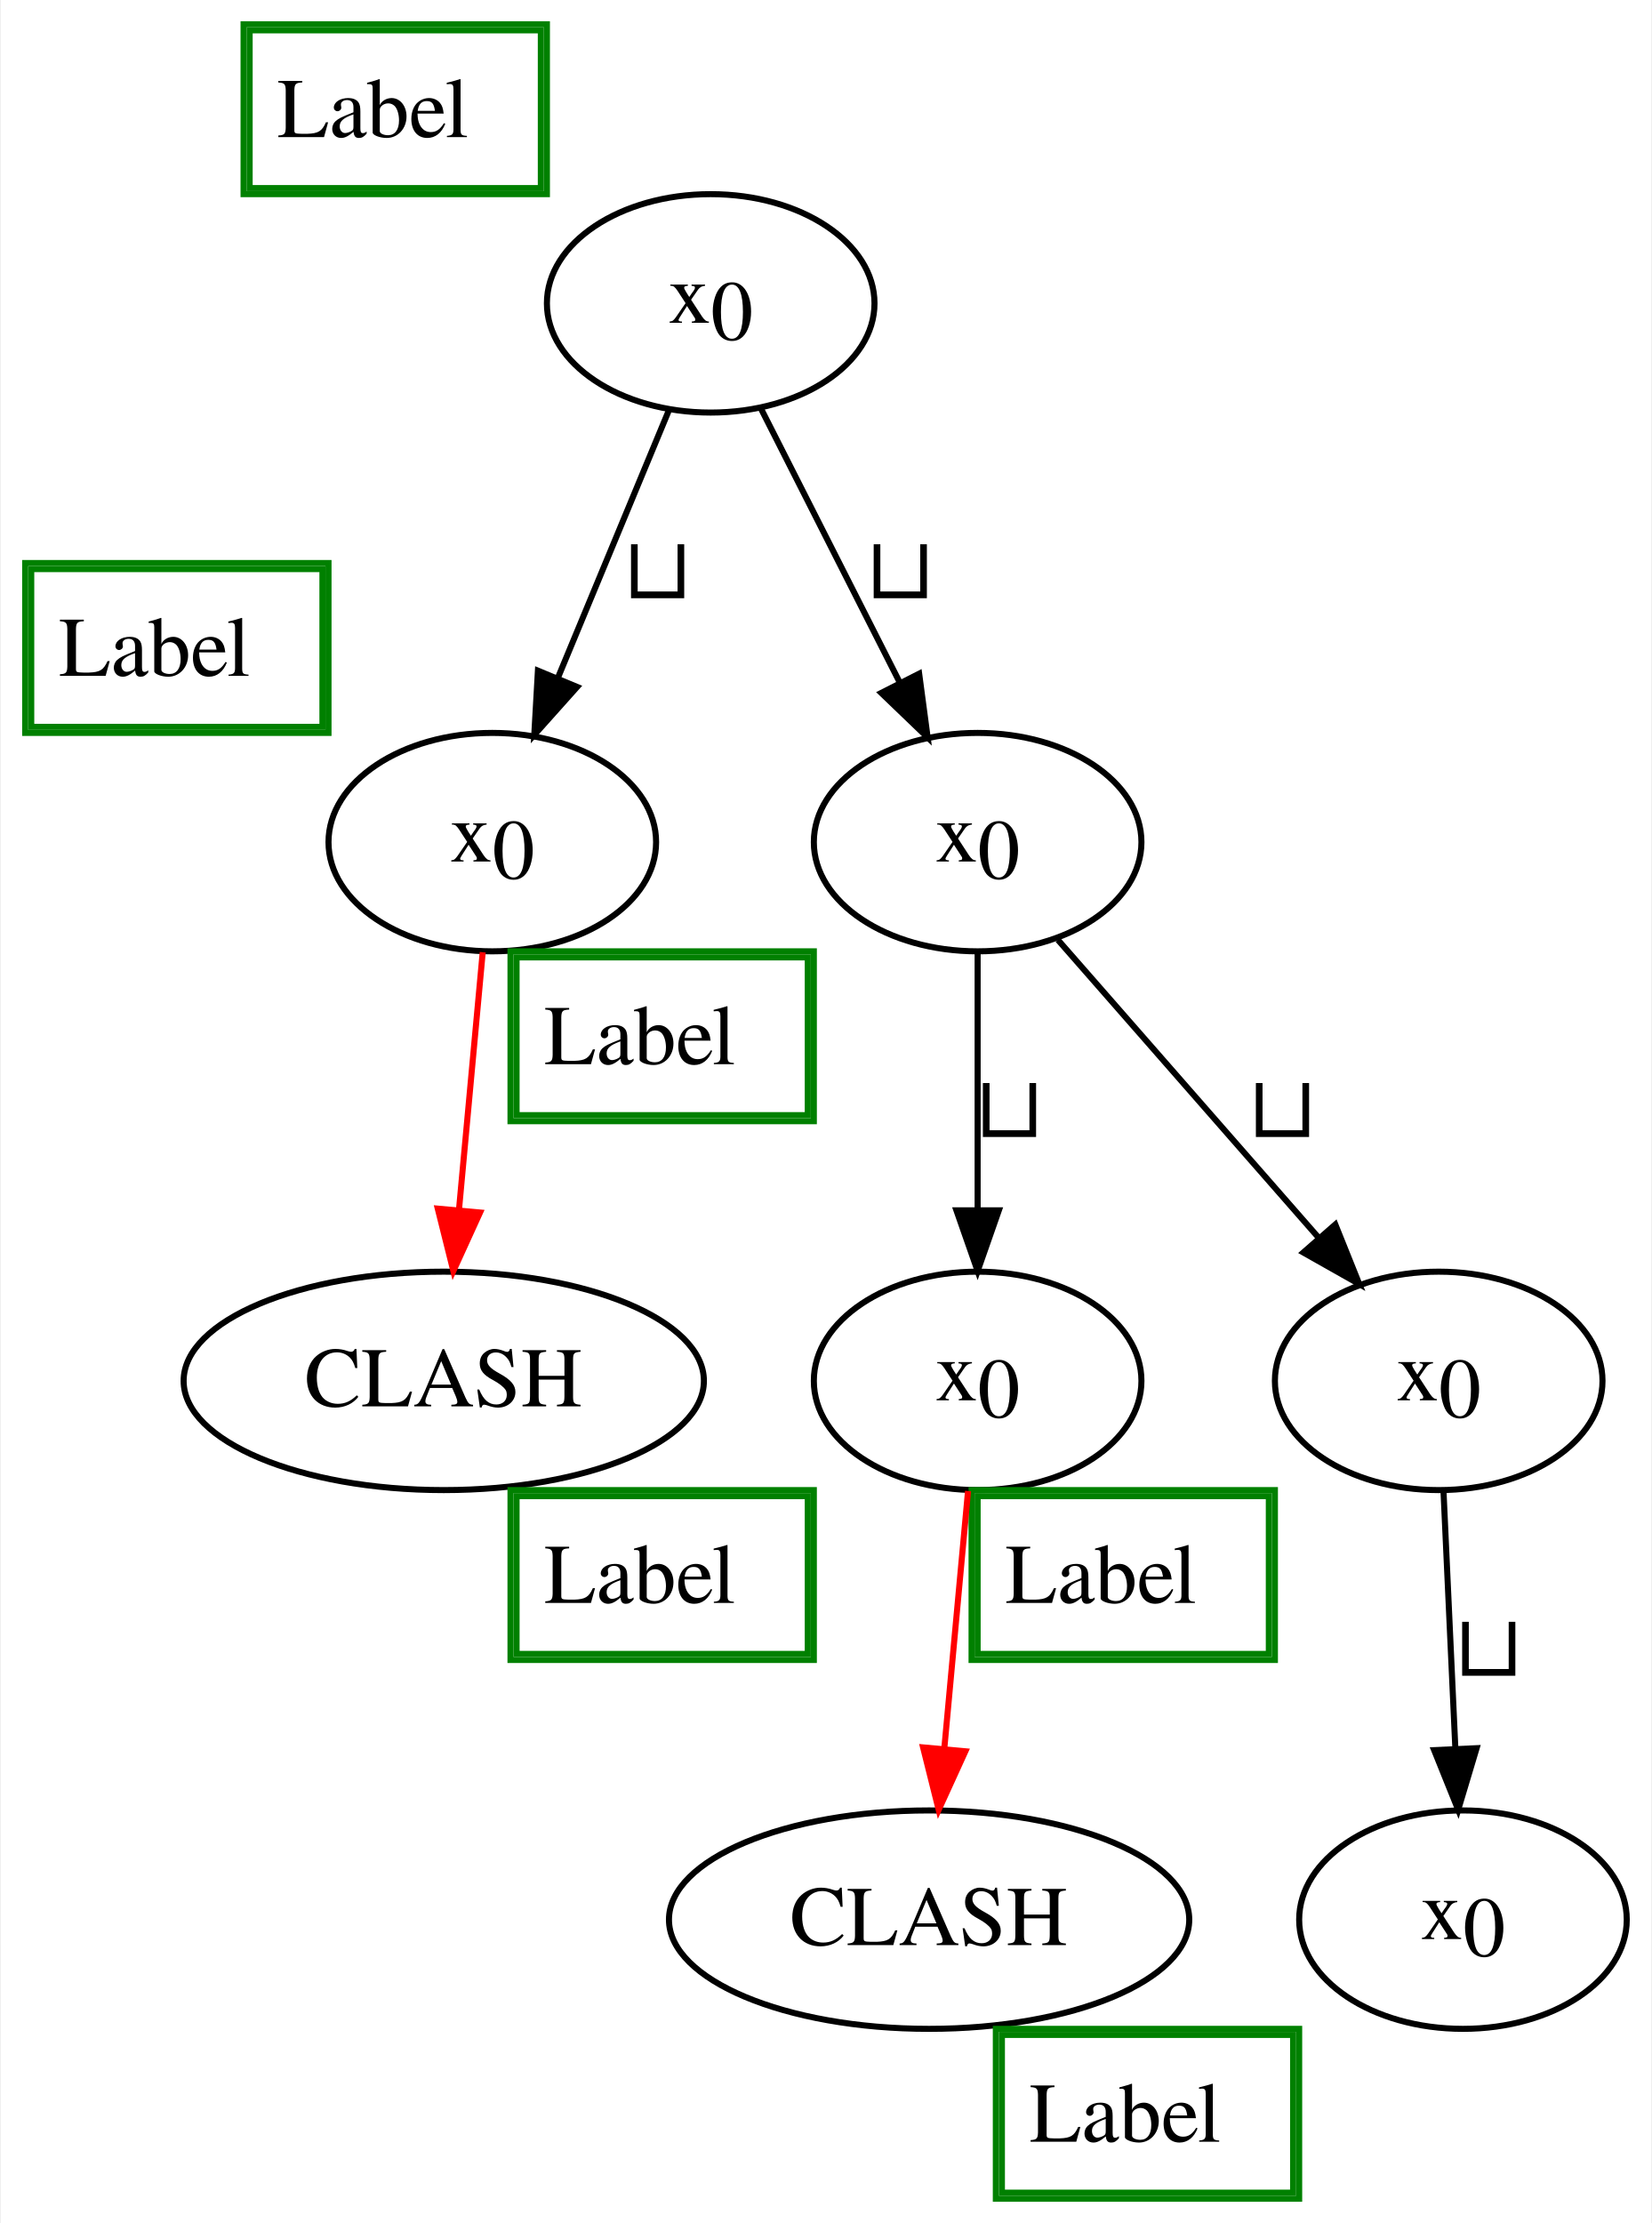
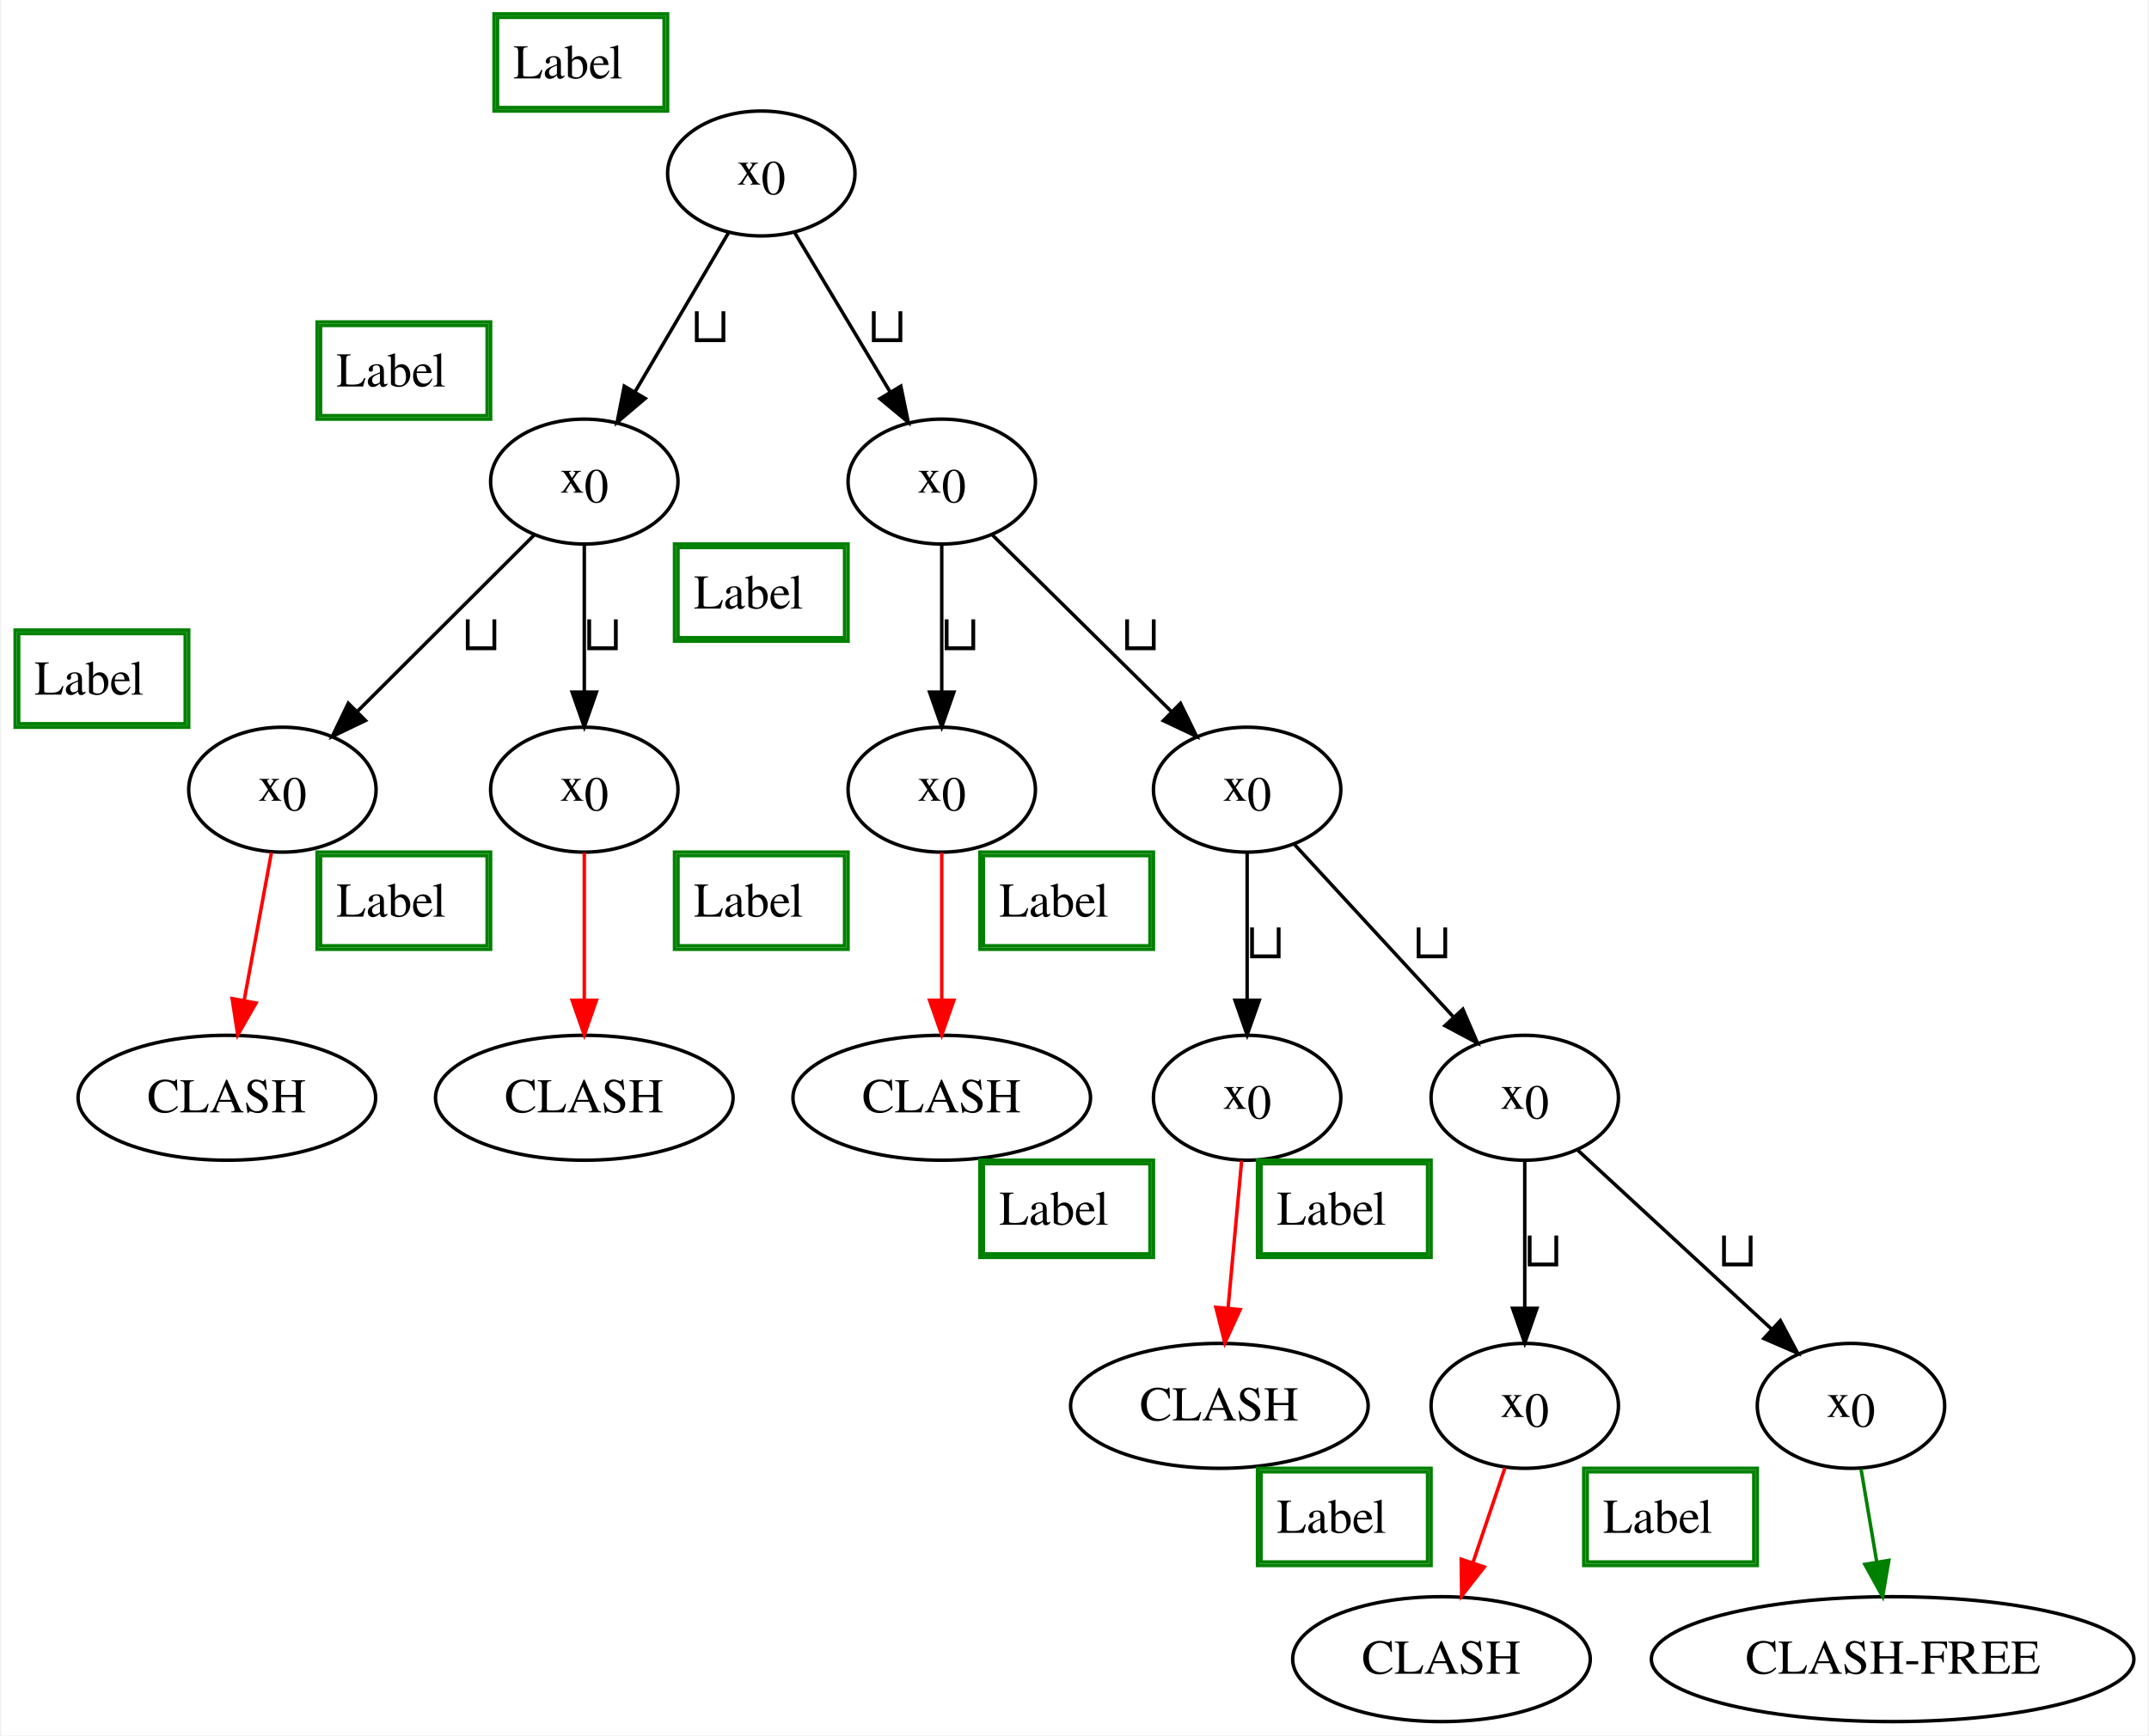
- <svg xmlns="http://www.w3.org/2000/svg" xmlns:xlink="http://www.w3.org/1999/xlink" width="272px" height="366px" viewBox="0.00 0.00 272.00 366.40">
-   <g id="graph0" class="graph" transform="scale(1.0 1.0) rotate(0.0) translate(4.0 362.4)">
-     <polygon fill="white" stroke="transparent" points="-4,4 -4,-362.4 268,-362.4 268,4 -4,4" />
+ <svg xmlns="http://www.w3.org/2000/svg" xmlns:xlink="http://www.w3.org/1999/xlink" width="619px" height="500px" viewBox="0.00 0.00 618.51 500.20">
+   <g id="graph0" class="graph" transform="scale(1.0 1.0) rotate(0.0) translate(4.0 496.2)">
+     <polygon fill="white" stroke="transparent" points="-4,4 -4,-496.2 614.51,-496.2 614.51,4 -4,4" />
    <g id="node1" class="node">
-       <ellipse fill="none" stroke="black" cx="113" cy="-312.4" rx="27" ry="18" />
-       <text text-anchor="start" x="106" y="-309.2" font-family="Times,serif" font-size="14.00">x</text>
-       <text text-anchor="start" x="113" y="-309.2" font-family="Times,serif" baseline-shift="sub" font-size="14.00">0</text>
+       <ellipse fill="none" stroke="black" cx="215" cy="-446.2" rx="27" ry="18" />
+       <text text-anchor="start" x="208" y="-443" font-family="Times,serif" font-size="14.00">x</text>
+       <text text-anchor="start" x="215" y="-443" font-family="Times,serif" baseline-shift="sub" font-size="14.00">0</text>
      <g id="a_node1_21">
-         <a xlink:href="C:\Users\checc\Desktop\ProgettoIntelligentWeb\Progetto\graph\lazy\0.txt" xlink:title="Clicca per visualizzare Lx" target="_blank">
-           <polygon fill="none" stroke="green" points="37,-331.4 37,-357.4 85,-357.4 85,-331.4 37,-331.4" />
-           <text text-anchor="start" x="41.56" y="-339.8" font-family="Times,serif" font-size="14.00"> Label </text>
-         </a>
-       </g>
-       <polygon fill="none" stroke="green" points="36,-330.4 36,-358.4 86,-358.4 86,-330.4 36,-330.4" />
+         <a xlink:href="C:\Users\turco\OneDrive\Desktop\ProgettoIntelligentWeb\Progetto\graph\lazy\0.txt" xlink:title="Clicca per visualizzare Lx" target="_blank">
+           <polygon fill="none" stroke="green" points="139,-465.2 139,-491.2 187,-491.2 187,-465.2 139,-465.2" />
+           <text text-anchor="start" x="143.56" y="-473.6" font-family="Times,serif" font-size="14.00"> Label </text>
+         </a>
+       </g>
+       <polygon fill="none" stroke="green" points="138,-464.2 138,-492.2 188,-492.2 188,-464.2 138,-464.2" />
    </g>
    <g id="node2" class="node">
-       <ellipse fill="none" stroke="black" cx="77" cy="-223.6" rx="27" ry="18" />
-       <text text-anchor="start" x="70" y="-220.4" font-family="Times,serif" font-size="14.00">x</text>
-       <text text-anchor="start" x="77" y="-220.4" font-family="Times,serif" baseline-shift="sub" font-size="14.00">0</text>
+       <ellipse fill="none" stroke="black" cx="164" cy="-357.4" rx="27" ry="18" />
+       <text text-anchor="start" x="157" y="-354.2" font-family="Times,serif" font-size="14.00">x</text>
+       <text text-anchor="start" x="164" y="-354.2" font-family="Times,serif" baseline-shift="sub" font-size="14.00">0</text>
      <g id="a_node2_22">
-         <a xlink:href="C:\Users\checc\Desktop\ProgettoIntelligentWeb\Progetto\graph\lazy\1.txt" xlink:title="Clicca per visualizzare Lx" target="_blank">
-           <polygon fill="none" stroke="green" points="1,-242.6 1,-268.6 49,-268.6 49,-242.6 1,-242.6" />
-           <text text-anchor="start" x="5.56" y="-251" font-family="Times,serif" font-size="14.00"> Label </text>
-         </a>
-       </g>
-       <polygon fill="none" stroke="green" points="0,-241.6 0,-269.6 50,-269.6 50,-241.6 0,-241.6" />
+         <a xlink:href="C:\Users\turco\OneDrive\Desktop\ProgettoIntelligentWeb\Progetto\graph\lazy\1.txt" xlink:title="Clicca per visualizzare Lx" target="_blank">
+           <polygon fill="none" stroke="green" points="88,-376.4 88,-402.4 136,-402.4 136,-376.4 88,-376.4" />
+           <text text-anchor="start" x="92.56" y="-384.8" font-family="Times,serif" font-size="14.00"> Label </text>
+         </a>
+       </g>
+       <polygon fill="none" stroke="green" points="87,-375.4 87,-403.4 137,-403.4 137,-375.4 87,-375.4" />
    </g>
    <g id="edge2" class="edge">
-       <path fill="none" stroke="black" d="M106.06,-294.66C100.88,-282.18 93.71,-264.88 87.78,-250.6" />
-       <polygon fill="black" stroke="black" points="90.98,-249.18 83.92,-241.28 84.52,-251.86 90.98,-249.18" />
-       <text text-anchor="middle" x="104.25" y="-263.8" font-family="Times,serif" font-size="14.00">⊔</text>
+       <path fill="none" stroke="black" d="M205.65,-429.28C198.07,-416.39 187.27,-398.01 178.57,-383.2" />
+       <polygon fill="black" stroke="black" points="181.55,-381.36 173.47,-374.51 175.52,-384.91 181.55,-381.36" />
+       <text text-anchor="middle" x="200.25" y="-397.6" font-family="Times,serif" font-size="14.00">⊔</text>
+     </g>
+     <g id="node7" class="node">
+       <ellipse fill="none" stroke="black" cx="267" cy="-357.4" rx="27" ry="18" />
+       <text text-anchor="start" x="260" y="-354.2" font-family="Times,serif" font-size="14.00">x</text>
+       <text text-anchor="start" x="267" y="-354.2" font-family="Times,serif" baseline-shift="sub" font-size="14.00">0</text>
+       <g id="a_node7_23">
+         <a xlink:href="C:\Users\turco\OneDrive\Desktop\ProgettoIntelligentWeb\Progetto\graph\lazy\6.txt" xlink:title="Clicca per visualizzare Lx" target="_blank">
+           <polygon fill="none" stroke="green" points="191,-312.4 191,-338.4 239,-338.4 239,-312.4 191,-312.4" />
+           <text text-anchor="start" x="195.56" y="-320.8" font-family="Times,serif" font-size="14.00"> Label </text>
+         </a>
+       </g>
+       <polygon fill="none" stroke="green" points="190,-311.4 190,-339.4 240,-339.4 240,-311.4 190,-311.4" />
+     </g>
+     <g id="edge1" class="edge">
+       <path fill="none" stroke="black" d="M224.54,-429.28C232.26,-416.39 243.27,-398.01 252.15,-383.2" />
+       <polygon fill="black" stroke="black" points="255.21,-384.89 257.35,-374.51 249.21,-381.29 255.21,-384.89" />
+       <text text-anchor="middle" x="251.25" y="-397.6" font-family="Times,serif" font-size="14.00">⊔</text>
+     </g>
+     <g id="node3" class="node">
+       <ellipse fill="none" stroke="black" cx="77" cy="-268.6" rx="27" ry="18" />
+       <text text-anchor="start" x="70" y="-265.4" font-family="Times,serif" font-size="14.00">x</text>
+       <text text-anchor="start" x="77" y="-265.4" font-family="Times,serif" baseline-shift="sub" font-size="14.00">0</text>
+       <g id="a_node3_24">
+         <a xlink:href="C:\Users\turco\OneDrive\Desktop\ProgettoIntelligentWeb\Progetto\graph\lazy\2.txt" xlink:title="Clicca per visualizzare Lx" target="_blank">
+           <polygon fill="none" stroke="green" points="1,-287.6 1,-313.6 49,-313.6 49,-287.6 1,-287.6" />
+           <text text-anchor="start" x="5.56" y="-296" font-family="Times,serif" font-size="14.00"> Label </text>
+         </a>
+       </g>
+       <polygon fill="none" stroke="green" points="0,-286.6 0,-314.6 50,-314.6 50,-286.6 0,-286.6" />
+     </g>
+     <g id="edge4" class="edge">
+       <path fill="none" stroke="black" d="M149.63,-342.07C135.78,-328.25 114.63,-307.15 98.72,-291.27" />
+       <polygon fill="black" stroke="black" points="100.94,-288.54 91.39,-283.95 95.99,-293.5 100.94,-288.54" />
+       <text text-anchor="middle" x="134.25" y="-308.8" font-family="Times,serif" font-size="14.00">⊔</text>
+     </g>
+     <g id="node5" class="node">
+       <ellipse fill="none" stroke="black" cx="164" cy="-268.6" rx="27" ry="18" />
+       <text text-anchor="start" x="157" y="-265.4" font-family="Times,serif" font-size="14.00">x</text>
+       <text text-anchor="start" x="164" y="-265.4" font-family="Times,serif" baseline-shift="sub" font-size="14.00">0</text>
+       <g id="a_node5_25">
+         <a xlink:href="C:\Users\turco\OneDrive\Desktop\ProgettoIntelligentWeb\Progetto\graph\lazy\4.txt" xlink:title="Clicca per visualizzare Lx" target="_blank">
+           <polygon fill="none" stroke="green" points="88,-223.6 88,-249.6 136,-249.6 136,-223.6 88,-223.6" />
+           <text text-anchor="start" x="92.56" y="-232" font-family="Times,serif" font-size="14.00"> Label </text>
+         </a>
+       </g>
+       <polygon fill="none" stroke="green" points="87,-222.6 87,-250.6 137,-250.6 137,-222.6 87,-222.6" />
+     </g>
+     <g id="edge3" class="edge">
+       <path fill="none" stroke="black" d="M164,-339.25C164,-327.12 164,-310.62 164,-296.72" />
+       <polygon fill="black" stroke="black" points="167.5,-296.71 164,-286.71 160.5,-296.71 167.5,-296.71" />
+       <text text-anchor="middle" x="169.25" y="-308.8" font-family="Times,serif" font-size="14.00">⊔</text>
    </g>
    <g id="node4" class="node">
-       <ellipse fill="none" stroke="black" cx="157" cy="-223.6" rx="27" ry="18" />
-       <text text-anchor="start" x="150" y="-220.4" font-family="Times,serif" font-size="14.00">x</text>
-       <text text-anchor="start" x="157" y="-220.4" font-family="Times,serif" baseline-shift="sub" font-size="14.00">0</text>
-       <g id="a_node4_23">
-         <a xlink:href="C:\Users\checc\Desktop\ProgettoIntelligentWeb\Progetto\graph\lazy\3.txt" xlink:title="Clicca per visualizzare Lx" target="_blank">
-           <polygon fill="none" stroke="green" points="81,-178.6 81,-204.6 129,-204.6 129,-178.6 81,-178.6" />
-           <text text-anchor="start" x="85.56" y="-187" font-family="Times,serif" font-size="14.00"> Label </text>
-         </a>
-       </g>
-       <polygon fill="none" stroke="green" points="80,-177.6 80,-205.6 130,-205.6 130,-177.6 80,-177.6" />
-     </g>
-     <g id="edge1" class="edge">
-       <path fill="none" stroke="black" d="M121.28,-295.07C127.73,-282.34 136.8,-264.44 144.19,-249.86" />
-       <polygon fill="black" stroke="black" points="147.36,-251.36 148.76,-240.85 141.12,-248.19 147.36,-251.36" />
-       <text text-anchor="middle" x="144.25" y="-263.8" font-family="Times,serif" font-size="14.00">⊔</text>
-     </g>
-     <g id="node3" class="node">
-       <ellipse fill="none" stroke="black" cx="69" cy="-134.8" rx="42.88" ry="18" />
-       <text text-anchor="start" x="46.06" y="-130.6" font-family="Times,serif" font-size="14.00">CLASH</text>
-     </g>
-     <g id="edge3" class="edge">
-       <path fill="none" stroke="red" d="M75.42,-205.45C74.3,-193.32 72.78,-176.82 71.5,-162.92" />
-       <polygon fill="red" stroke="red" points="74.98,-162.55 70.58,-152.91 68.01,-163.19 74.98,-162.55" />
-     </g>
-     <g id="node5" class="node">
-       <ellipse fill="none" stroke="black" cx="157" cy="-134.8" rx="27" ry="18" />
-       <text text-anchor="start" x="150" y="-131.6" font-family="Times,serif" font-size="14.00">x</text>
-       <text text-anchor="start" x="157" y="-131.6" font-family="Times,serif" baseline-shift="sub" font-size="14.00">0</text>
-       <g id="a_node5_24">
-         <a xlink:href="C:\Users\checc\Desktop\ProgettoIntelligentWeb\Progetto\graph\lazy\4.txt" xlink:title="Clicca per visualizzare Lx" target="_blank">
-           <polygon fill="none" stroke="green" points="81,-89.8 81,-115.8 129,-115.8 129,-89.8 81,-89.8" />
-           <text text-anchor="start" x="85.56" y="-98.2" font-family="Times,serif" font-size="14.00"> Label </text>
-         </a>
-       </g>
-       <polygon fill="none" stroke="green" points="80,-88.8 80,-116.8 130,-116.8 130,-88.8 80,-88.8" />
+       <ellipse fill="none" stroke="black" cx="61" cy="-179.8" rx="42.88" ry="18" />
+       <text text-anchor="start" x="38.06" y="-175.6" font-family="Times,serif" font-size="14.00">CLASH</text>
    </g>
    <g id="edge5" class="edge">
-       <path fill="none" stroke="black" d="M157,-205.45C157,-193.32 157,-176.82 157,-162.92" />
-       <polygon fill="black" stroke="black" points="160.5,-162.91 157,-152.91 153.5,-162.91 160.5,-162.91" />
-       <text text-anchor="middle" x="162.25" y="-175" font-family="Times,serif" font-size="14.00">⊔</text>
-     </g>
-     <g id="node7" class="node">
-       <ellipse fill="none" stroke="black" cx="233" cy="-134.8" rx="27" ry="18" />
-       <text text-anchor="start" x="226" y="-131.6" font-family="Times,serif" font-size="14.00">x</text>
-       <text text-anchor="start" x="233" y="-131.6" font-family="Times,serif" baseline-shift="sub" font-size="14.00">0</text>
-       <g id="a_node7_25">
-         <a xlink:href="C:\Users\checc\Desktop\ProgettoIntelligentWeb\Progetto\graph\lazy\6.txt" xlink:title="Clicca per visualizzare Lx" target="_blank">
-           <polygon fill="none" stroke="green" points="157,-89.8 157,-115.8 205,-115.8 205,-89.8 157,-89.8" />
-           <text text-anchor="start" x="161.56" y="-98.2" font-family="Times,serif" font-size="14.00"> Label </text>
-         </a>
-       </g>
-       <polygon fill="none" stroke="green" points="156,-88.8 156,-116.8 206,-116.8 206,-88.8 156,-88.8" />
-     </g>
-     <g id="edge4" class="edge">
-       <path fill="none" stroke="black" d="M170.24,-207.48C182.12,-193.91 199.71,-173.82 213.25,-158.35" />
-       <polygon fill="black" stroke="black" points="215.96,-160.58 219.91,-150.75 210.69,-155.96 215.96,-160.58" />
-       <text text-anchor="middle" x="207.25" y="-175" font-family="Times,serif" font-size="14.00">⊔</text>
+       <path fill="none" stroke="red" d="M73.84,-250.45C71.6,-238.32 68.56,-221.82 66,-207.92" />
+       <polygon fill="red" stroke="red" points="69.41,-207.11 64.15,-197.91 62.53,-208.38 69.41,-207.11" />
    </g>
    <g id="node6" class="node">
-       <ellipse fill="none" stroke="black" cx="149" cy="-46" rx="42.88" ry="18" />
-       <text text-anchor="start" x="126.06" y="-41.8" font-family="Times,serif" font-size="14.00">CLASH</text>
+       <ellipse fill="none" stroke="black" cx="164" cy="-179.8" rx="42.88" ry="18" />
+       <text text-anchor="start" x="141.06" y="-175.6" font-family="Times,serif" font-size="14.00">CLASH</text>
    </g>
    <g id="edge6" class="edge">
-       <path fill="none" stroke="red" d="M155.42,-116.65C154.3,-104.52 152.78,-88.02 151.5,-74.12" />
-       <polygon fill="red" stroke="red" points="154.98,-73.75 150.58,-64.11 148.01,-74.39 154.98,-73.75" />
+       <path fill="none" stroke="red" d="M164,-250.45C164,-238.32 164,-221.82 164,-207.92" />
+       <polygon fill="red" stroke="red" points="167.5,-207.91 164,-197.91 160.5,-207.91 167.5,-207.91" />
    </g>
    <g id="node8" class="node">
-       <ellipse fill="none" stroke="black" cx="237" cy="-46" rx="27" ry="18" />
-       <text text-anchor="start" x="230" y="-42.8" font-family="Times,serif" font-size="14.00">x</text>
-       <text text-anchor="start" x="237" y="-42.8" font-family="Times,serif" baseline-shift="sub" font-size="14.00">0</text>
+       <ellipse fill="none" stroke="black" cx="267" cy="-268.6" rx="27" ry="18" />
+       <text text-anchor="start" x="260" y="-265.4" font-family="Times,serif" font-size="14.00">x</text>
+       <text text-anchor="start" x="267" y="-265.4" font-family="Times,serif" baseline-shift="sub" font-size="14.00">0</text>
      <g id="a_node8_26">
-         <a xlink:href="C:\Users\checc\Desktop\ProgettoIntelligentWeb\Progetto\graph\lazy\7.txt" xlink:title="Clicca per visualizzare Lx" target="_blank">
-           <polygon fill="none" stroke="green" points="161,-1 161,-27 209,-27 209,-1 161,-1" />
-           <text text-anchor="start" x="165.56" y="-9.4" font-family="Times,serif" font-size="14.00"> Label </text>
-         </a>
-       </g>
-       <polygon fill="none" stroke="green" points="160,0 160,-28 210,-28 210,0 160,0" />
+         <a xlink:href="C:\Users\turco\OneDrive\Desktop\ProgettoIntelligentWeb\Progetto\graph\lazy\7.txt" xlink:title="Clicca per visualizzare Lx" target="_blank">
+           <polygon fill="none" stroke="green" points="191,-223.6 191,-249.6 239,-249.6 239,-223.6 191,-223.6" />
+           <text text-anchor="start" x="195.56" y="-232" font-family="Times,serif" font-size="14.00"> Label </text>
+         </a>
+       </g>
+       <polygon fill="none" stroke="green" points="190,-222.6 190,-250.6 240,-250.6 240,-222.6 190,-222.6" />
+     </g>
+     <g id="edge8" class="edge">
+       <path fill="none" stroke="black" d="M267,-339.25C267,-327.12 267,-310.62 267,-296.72" />
+       <polygon fill="black" stroke="black" points="270.5,-296.71 267,-286.71 263.5,-296.71 270.5,-296.71" />
+       <text text-anchor="middle" x="272.25" y="-308.8" font-family="Times,serif" font-size="14.00">⊔</text>
+     </g>
+     <g id="node10" class="node">
+       <ellipse fill="none" stroke="black" cx="355" cy="-268.6" rx="27" ry="18" />
+       <text text-anchor="start" x="348" y="-265.4" font-family="Times,serif" font-size="14.00">x</text>
+       <text text-anchor="start" x="355" y="-265.4" font-family="Times,serif" baseline-shift="sub" font-size="14.00">0</text>
+       <g id="a_node10_27">
+         <a xlink:href="C:\Users\turco\OneDrive\Desktop\ProgettoIntelligentWeb\Progetto\graph\lazy\9.txt" xlink:title="Clicca per visualizzare Lx" target="_blank">
+           <polygon fill="none" stroke="green" points="279,-223.6 279,-249.6 327,-249.6 327,-223.6 279,-223.6" />
+           <text text-anchor="start" x="283.56" y="-232" font-family="Times,serif" font-size="14.00"> Label </text>
+         </a>
+       </g>
+       <polygon fill="none" stroke="green" points="278,-222.6 278,-250.6 328,-250.6 328,-222.6 278,-222.6" />
    </g>
    <g id="edge7" class="edge">
-       <path fill="none" stroke="black" d="M233.79,-116.65C234.35,-104.52 235.11,-88.02 235.75,-74.12" />
-       <polygon fill="black" stroke="black" points="239.25,-74.26 236.21,-64.11 232.25,-73.94 239.25,-74.26" />
-       <text text-anchor="middle" x="241.25" y="-86.2" font-family="Times,serif" font-size="14.00">⊔</text>
+       <path fill="none" stroke="black" d="M281.53,-342.07C295.54,-328.25 316.93,-307.15 333.03,-291.27" />
+       <polygon fill="black" stroke="black" points="335.79,-293.47 340.45,-283.95 330.87,-288.49 335.79,-293.47" />
+       <text text-anchor="middle" x="324.25" y="-308.8" font-family="Times,serif" font-size="14.00">⊔</text>
+     </g>
+     <g id="node9" class="node">
+       <ellipse fill="none" stroke="black" cx="267" cy="-179.8" rx="42.88" ry="18" />
+       <text text-anchor="start" x="244.06" y="-175.6" font-family="Times,serif" font-size="14.00">CLASH</text>
+     </g>
+     <g id="edge9" class="edge">
+       <path fill="none" stroke="red" d="M267,-250.45C267,-238.32 267,-221.82 267,-207.92" />
+       <polygon fill="red" stroke="red" points="270.5,-207.91 267,-197.91 263.5,-207.91 270.5,-207.91" />
+     </g>
+     <g id="node11" class="node">
+       <ellipse fill="none" stroke="black" cx="355" cy="-179.8" rx="27" ry="18" />
+       <text text-anchor="start" x="348" y="-176.6" font-family="Times,serif" font-size="14.00">x</text>
+       <text text-anchor="start" x="355" y="-176.6" font-family="Times,serif" baseline-shift="sub" font-size="14.00">0</text>
+       <g id="a_node11_28">
+         <a xlink:href="C:\Users\turco\OneDrive\Desktop\ProgettoIntelligentWeb\Progetto\graph\lazy\10.txt" xlink:title="Clicca per visualizzare Lx" target="_blank">
+           <polygon fill="none" stroke="green" points="279,-134.8 279,-160.8 327,-160.8 327,-134.8 279,-134.8" />
+           <text text-anchor="start" x="283.56" y="-143.2" font-family="Times,serif" font-size="14.00"> Label </text>
+         </a>
+       </g>
+       <polygon fill="none" stroke="green" points="278,-133.8 278,-161.8 328,-161.8 328,-133.8 278,-133.8" />
+     </g>
+     <g id="edge11" class="edge">
+       <path fill="none" stroke="black" d="M355,-250.45C355,-238.32 355,-221.82 355,-207.92" />
+       <polygon fill="black" stroke="black" points="358.5,-207.91 355,-197.91 351.5,-207.91 358.5,-207.91" />
+       <text text-anchor="middle" x="360.25" y="-220" font-family="Times,serif" font-size="14.00">⊔</text>
+     </g>
+     <g id="node13" class="node">
+       <ellipse fill="none" stroke="black" cx="435" cy="-179.8" rx="27" ry="18" />
+       <text text-anchor="start" x="428" y="-176.6" font-family="Times,serif" font-size="14.00">x</text>
+       <text text-anchor="start" x="435" y="-176.6" font-family="Times,serif" baseline-shift="sub" font-size="14.00">0</text>
+       <g id="a_node13_29">
+         <a xlink:href="C:\Users\turco\OneDrive\Desktop\ProgettoIntelligentWeb\Progetto\graph\lazy\12.txt" xlink:title="Clicca per visualizzare Lx" target="_blank">
+           <polygon fill="none" stroke="green" points="359,-134.8 359,-160.8 407,-160.8 407,-134.8 359,-134.8" />
+           <text text-anchor="start" x="363.56" y="-143.2" font-family="Times,serif" font-size="14.00"> Label </text>
+         </a>
+       </g>
+       <polygon fill="none" stroke="green" points="358,-133.8 358,-161.8 408,-161.8 408,-133.8 358,-133.8" />
+     </g>
+     <g id="edge10" class="edge">
+       <path fill="none" stroke="black" d="M368.57,-252.88C381.1,-239.28 399.89,-218.9 414.29,-203.27" />
+       <polygon fill="black" stroke="black" points="417.16,-205.32 421.36,-195.6 412.01,-200.58 417.16,-205.32" />
+       <text text-anchor="middle" x="408.25" y="-220" font-family="Times,serif" font-size="14.00">⊔</text>
+     </g>
+     <g id="node12" class="node">
+       <ellipse fill="none" stroke="black" cx="347" cy="-91" rx="42.88" ry="18" />
+       <text text-anchor="start" x="324.06" y="-86.8" font-family="Times,serif" font-size="14.00">CLASH</text>
+     </g>
+     <g id="edge12" class="edge">
+       <path fill="none" stroke="red" d="M353.42,-161.65C352.3,-149.52 350.78,-133.02 349.5,-119.12" />
+       <polygon fill="red" stroke="red" points="352.98,-118.75 348.58,-109.11 346.01,-119.39 352.98,-118.75" />
+     </g>
+     <g id="node14" class="node">
+       <ellipse fill="none" stroke="black" cx="435" cy="-91" rx="27" ry="18" />
+       <text text-anchor="start" x="428" y="-87.8" font-family="Times,serif" font-size="14.00">x</text>
+       <text text-anchor="start" x="435" y="-87.8" font-family="Times,serif" baseline-shift="sub" font-size="14.00">0</text>
+       <g id="a_node14_30">
+         <a xlink:href="C:\Users\turco\OneDrive\Desktop\ProgettoIntelligentWeb\Progetto\graph\lazy\13.txt" xlink:title="Clicca per visualizzare Lx" target="_blank">
+           <polygon fill="none" stroke="green" points="359,-46 359,-72 407,-72 407,-46 359,-46" />
+           <text text-anchor="start" x="363.56" y="-54.4" font-family="Times,serif" font-size="14.00"> Label </text>
+         </a>
+       </g>
+       <polygon fill="none" stroke="green" points="358,-45 358,-73 408,-73 408,-45 358,-45" />
+     </g>
+     <g id="edge14" class="edge">
+       <path fill="none" stroke="black" d="M435,-161.65C435,-149.52 435,-133.02 435,-119.12" />
+       <polygon fill="black" stroke="black" points="438.5,-119.11 435,-109.11 431.5,-119.11 438.5,-119.11" />
+       <text text-anchor="middle" x="440.25" y="-131.2" font-family="Times,serif" font-size="14.00">⊔</text>
+     </g>
+     <g id="node16" class="node">
+       <ellipse fill="none" stroke="black" cx="529" cy="-91" rx="27" ry="18" />
+       <text text-anchor="start" x="522" y="-87.8" font-family="Times,serif" font-size="14.00">x</text>
+       <text text-anchor="start" x="529" y="-87.8" font-family="Times,serif" baseline-shift="sub" font-size="14.00">0</text>
+       <g id="a_node16_31">
+         <a xlink:href="C:\Users\turco\OneDrive\Desktop\ProgettoIntelligentWeb\Progetto\graph\lazy\15.txt" xlink:title="Clicca per visualizzare Lx" target="_blank">
+           <polygon fill="none" stroke="green" points="453,-46 453,-72 501,-72 501,-46 453,-46" />
+           <text text-anchor="start" x="457.56" y="-54.4" font-family="Times,serif" font-size="14.00"> Label </text>
+         </a>
+       </g>
+       <polygon fill="none" stroke="green" points="452,-45 452,-73 502,-73 502,-45 452,-45" />
+     </g>
+     <g id="edge13" class="edge">
+       <path fill="none" stroke="black" d="M450.1,-164.85C465.22,-150.89 488.69,-129.23 506.1,-113.15" />
+       <polygon fill="black" stroke="black" points="508.65,-115.56 513.62,-106.2 503.9,-110.41 508.65,-115.56" />
+       <text text-anchor="middle" x="496.25" y="-131.2" font-family="Times,serif" font-size="14.00">⊔</text>
+     </g>
+     <g id="node15" class="node">
+       <ellipse fill="none" stroke="black" cx="411" cy="-18" rx="42.88" ry="18" />
+       <text text-anchor="start" x="388.06" y="-13.8" font-family="Times,serif" font-size="14.00">CLASH</text>
+     </g>
+     <g id="edge15" class="edge">
+       <path fill="none" stroke="red" d="M429.31,-73.17C426.54,-64.98 423.15,-54.94 420.04,-45.73" />
+       <polygon fill="red" stroke="red" points="423.33,-44.55 416.81,-36.2 416.7,-46.79 423.33,-44.55" />
+     </g>
+     <g id="node17" class="node">
+       <ellipse fill="none" stroke="black" cx="541" cy="-18" rx="69.52" ry="18" />
+       <text text-anchor="start" x="498.62" y="-13.8" font-family="Times,serif" font-size="14.00">CLASH-FREE</text>
+     </g>
+     <g id="edge16" class="edge">
+       <path fill="none" stroke="green" d="M531.9,-72.81C533.26,-64.79 534.91,-55.05 536.42,-46.07" />
+       <polygon fill="green" stroke="green" points="539.91,-46.47 538.12,-36.03 533,-45.31 539.91,-46.47" />
    </g>
  </g>
</svg>
